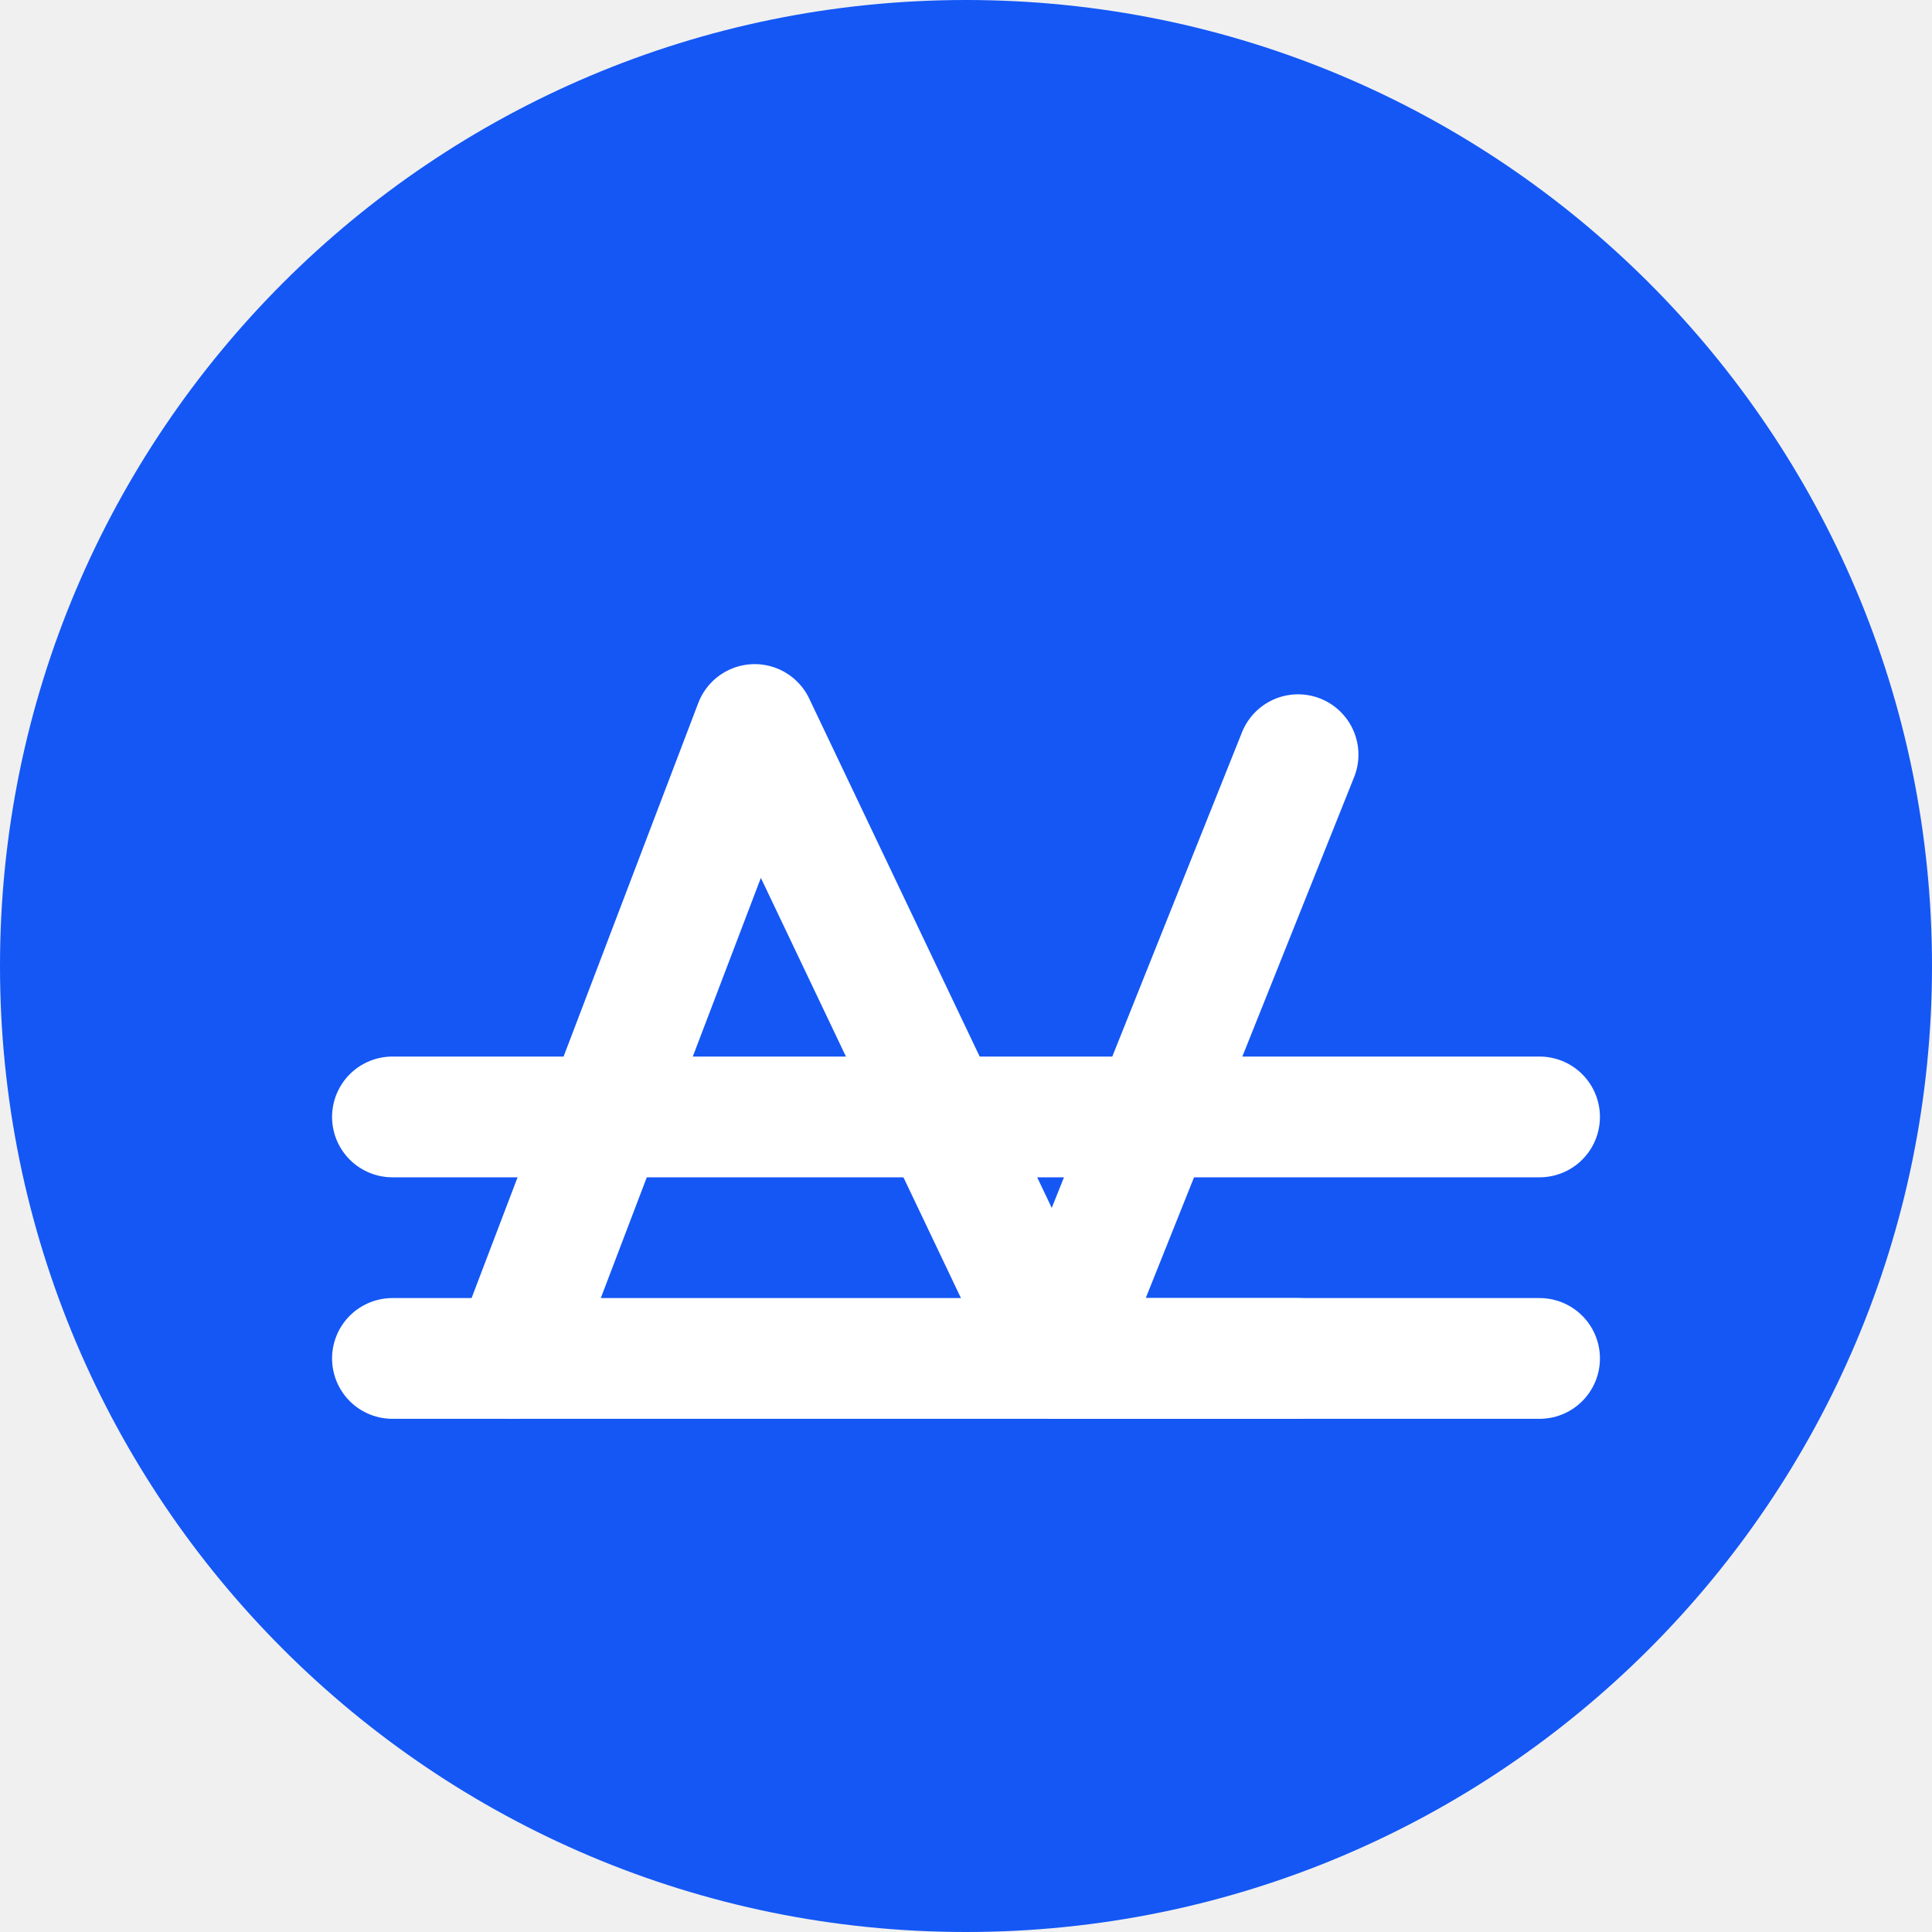
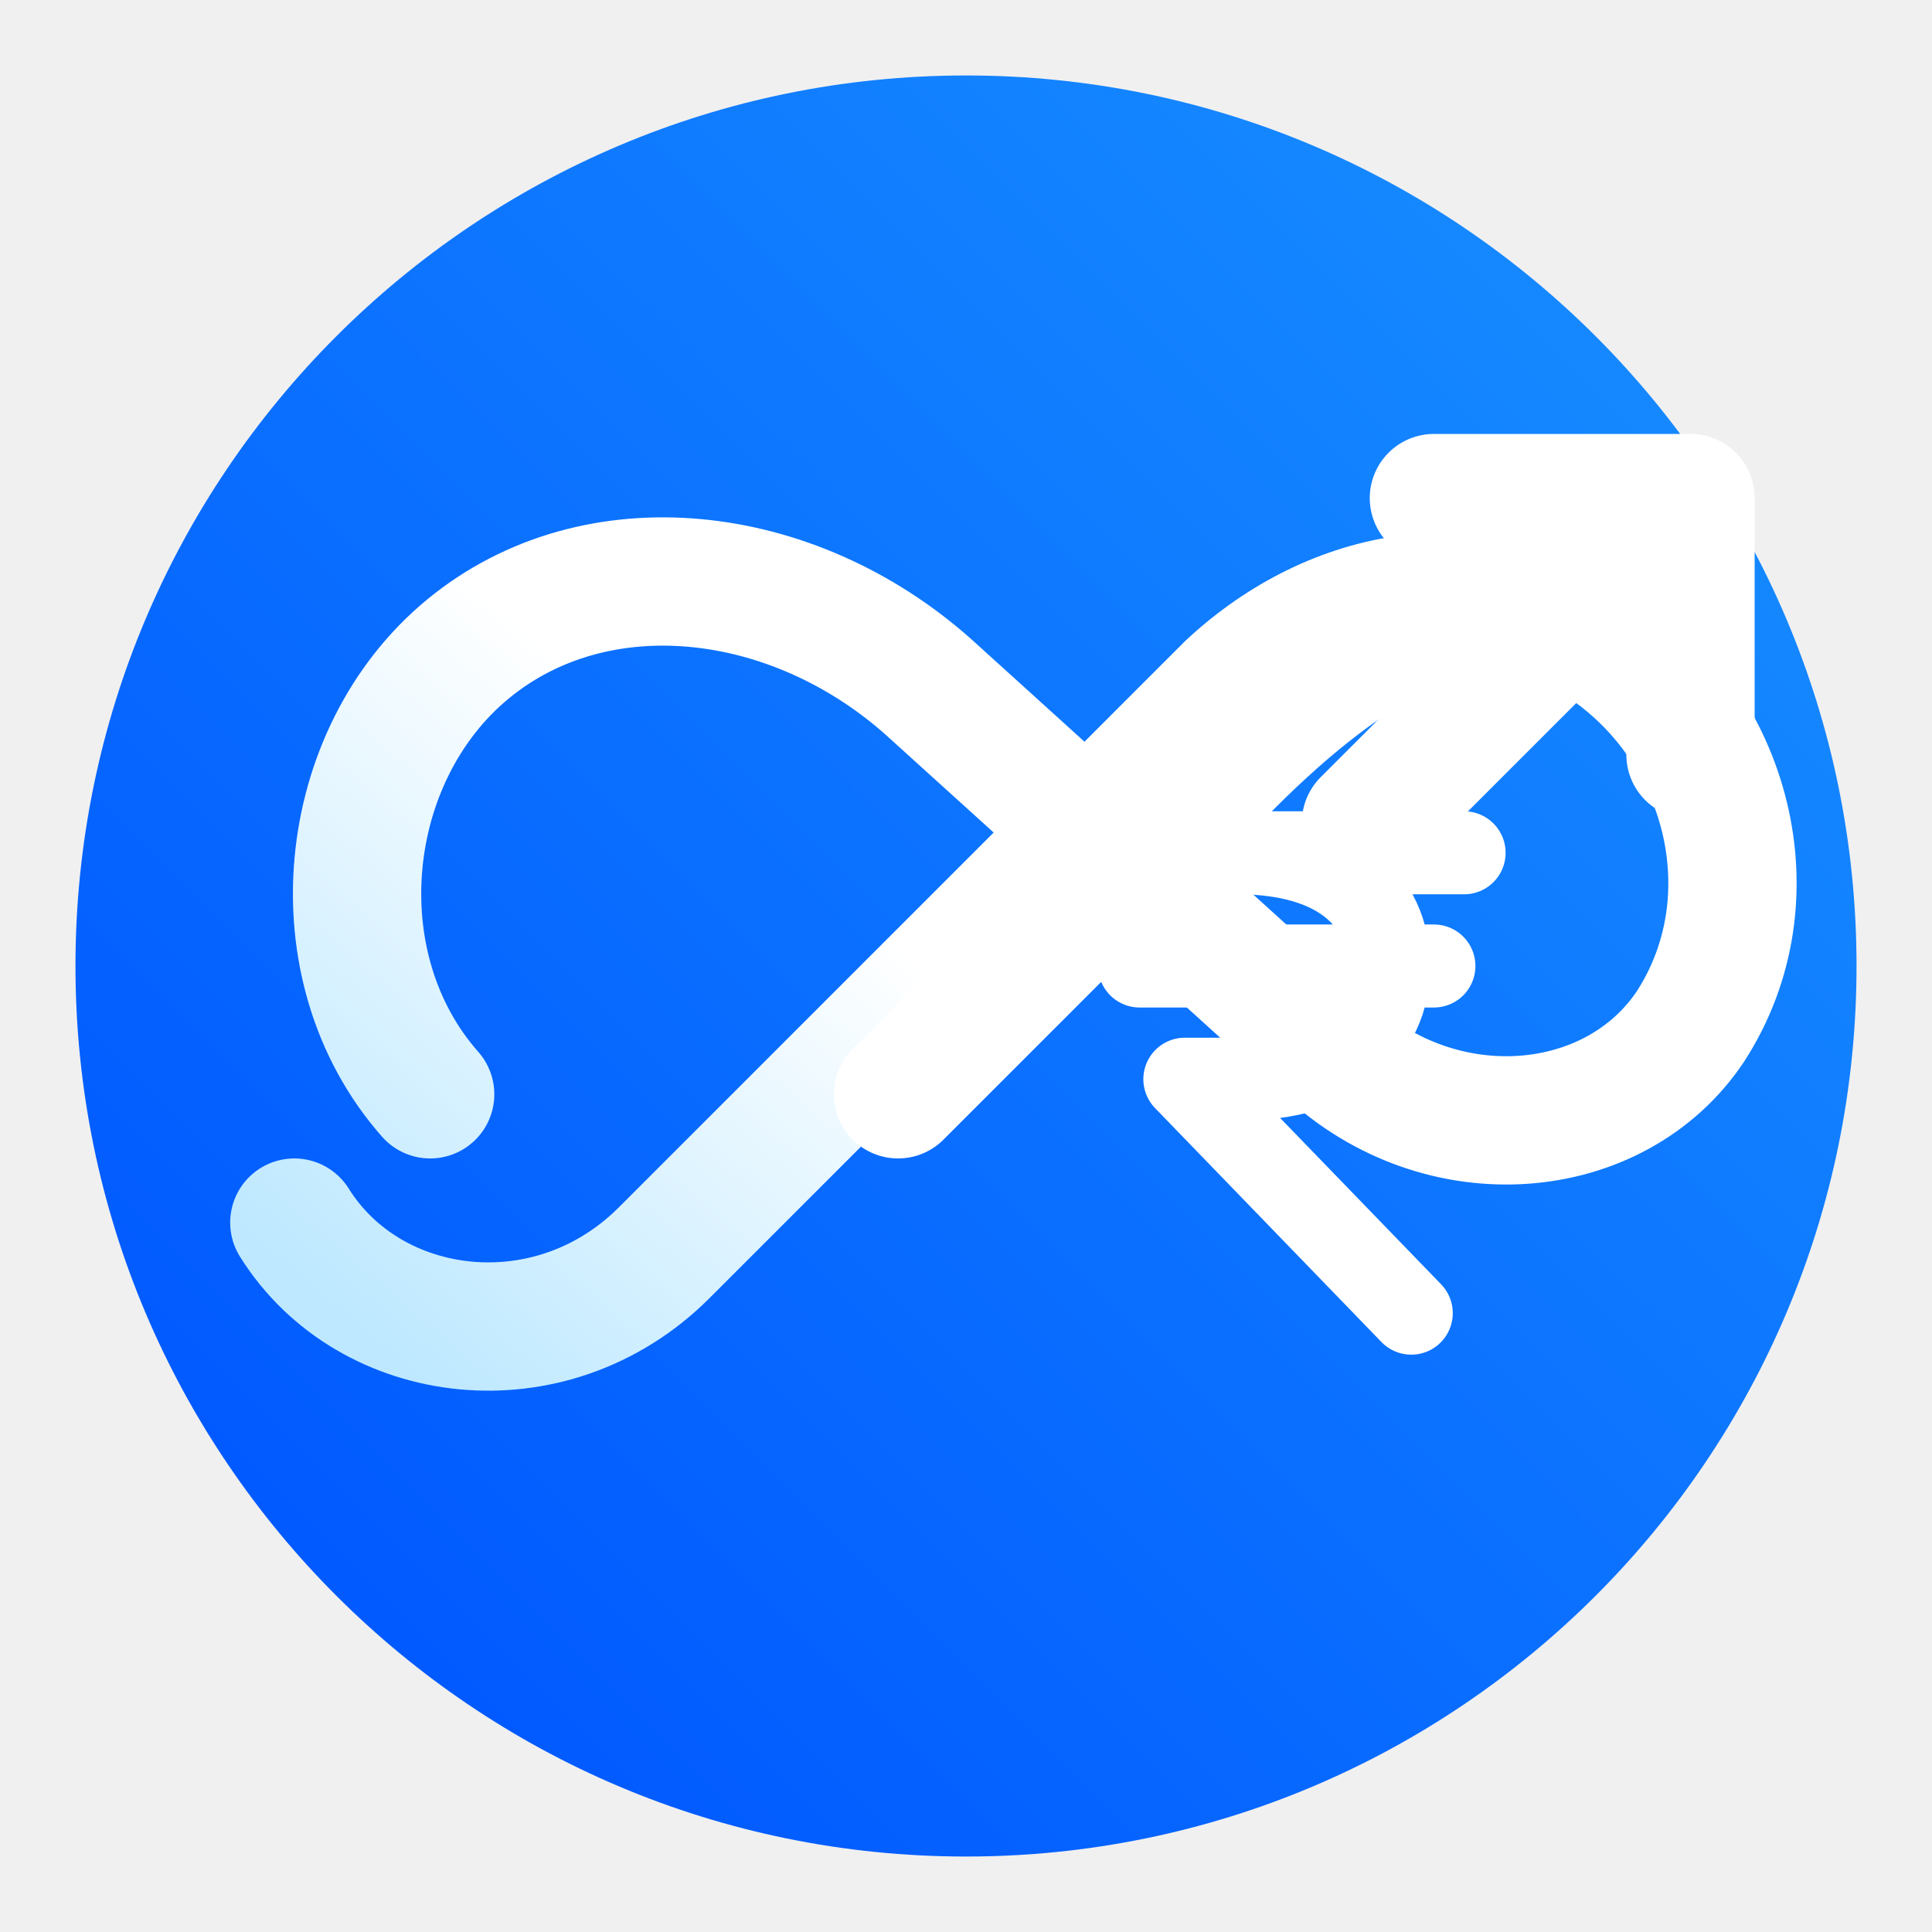
- <svg xmlns="http://www.w3.org/2000/svg" viewBox="0 0 64 64" fill="none">
-   <rect width="64" height="64" rx="32" fill="#1457F5" />
-   <g stroke="#FFFFFF" stroke-width="4" stroke-linecap="round" stroke-linejoin="round">
-     <path d="M13 37H51" />
-     <path d="M13 45H51" />
-     <path d="M17 45L25 24L35 45" />
-     <path d="M35 45L43 45" />
-     <path d="M35 45L43 25" />
-   </g>
+ <svg xmlns="http://www.w3.org/2000/svg" viewBox="0 0 256 256" fill="none">
+   <defs>
+     <linearGradient id="ahviqBlue" x1="35" y1="220" x2="220" y2="35" gradientUnits="userSpaceOnUse">
+       <stop stop-color="#0057FF" />
+       <stop offset="1" stop-color="#168BFF" />
+     </linearGradient>
+     <linearGradient id="ahviqWhite" x1="72" y1="198" x2="188" y2="62" gradientUnits="userSpaceOnUse">
+       <stop stop-color="#BDE8FF" />
+       <stop offset="0.48" stop-color="#FFFFFF" />
+       <stop offset="1" stop-color="#FFFFFF" />
+     </linearGradient>
+   </defs>
+   <circle cx="128" cy="128" r="118" fill="url(#ahviqBlue)" />
+   <path d="M57 145C42 128 45 100 62 86C79 72 105 75 123 91L176 139C191 153 214 151 224 136C235 119 229 96 212 85C196 75 177 78 163 91L88 166C73 181 49 178 39 162" stroke="url(#ahviqWhite)" stroke-width="17" stroke-linecap="round" stroke-linejoin="round" />
+   <path d="M119 145L163 101C179 85 194 77 211 78" stroke="#FFFFFF" stroke-width="17" stroke-linecap="round" stroke-linejoin="round" />
+   <path d="M190 66H224V100M224 66L181 109" stroke="#FFFFFF" stroke-width="17" stroke-linecap="round" stroke-linejoin="round" />
+   <path d="M151 113H194M151 128H190M164 113C177 113 184 119 184 128C184 137 177 143 164 143H157L187 174" stroke="#FFFFFF" stroke-width="11" stroke-linecap="round" stroke-linejoin="round" />
</svg>
